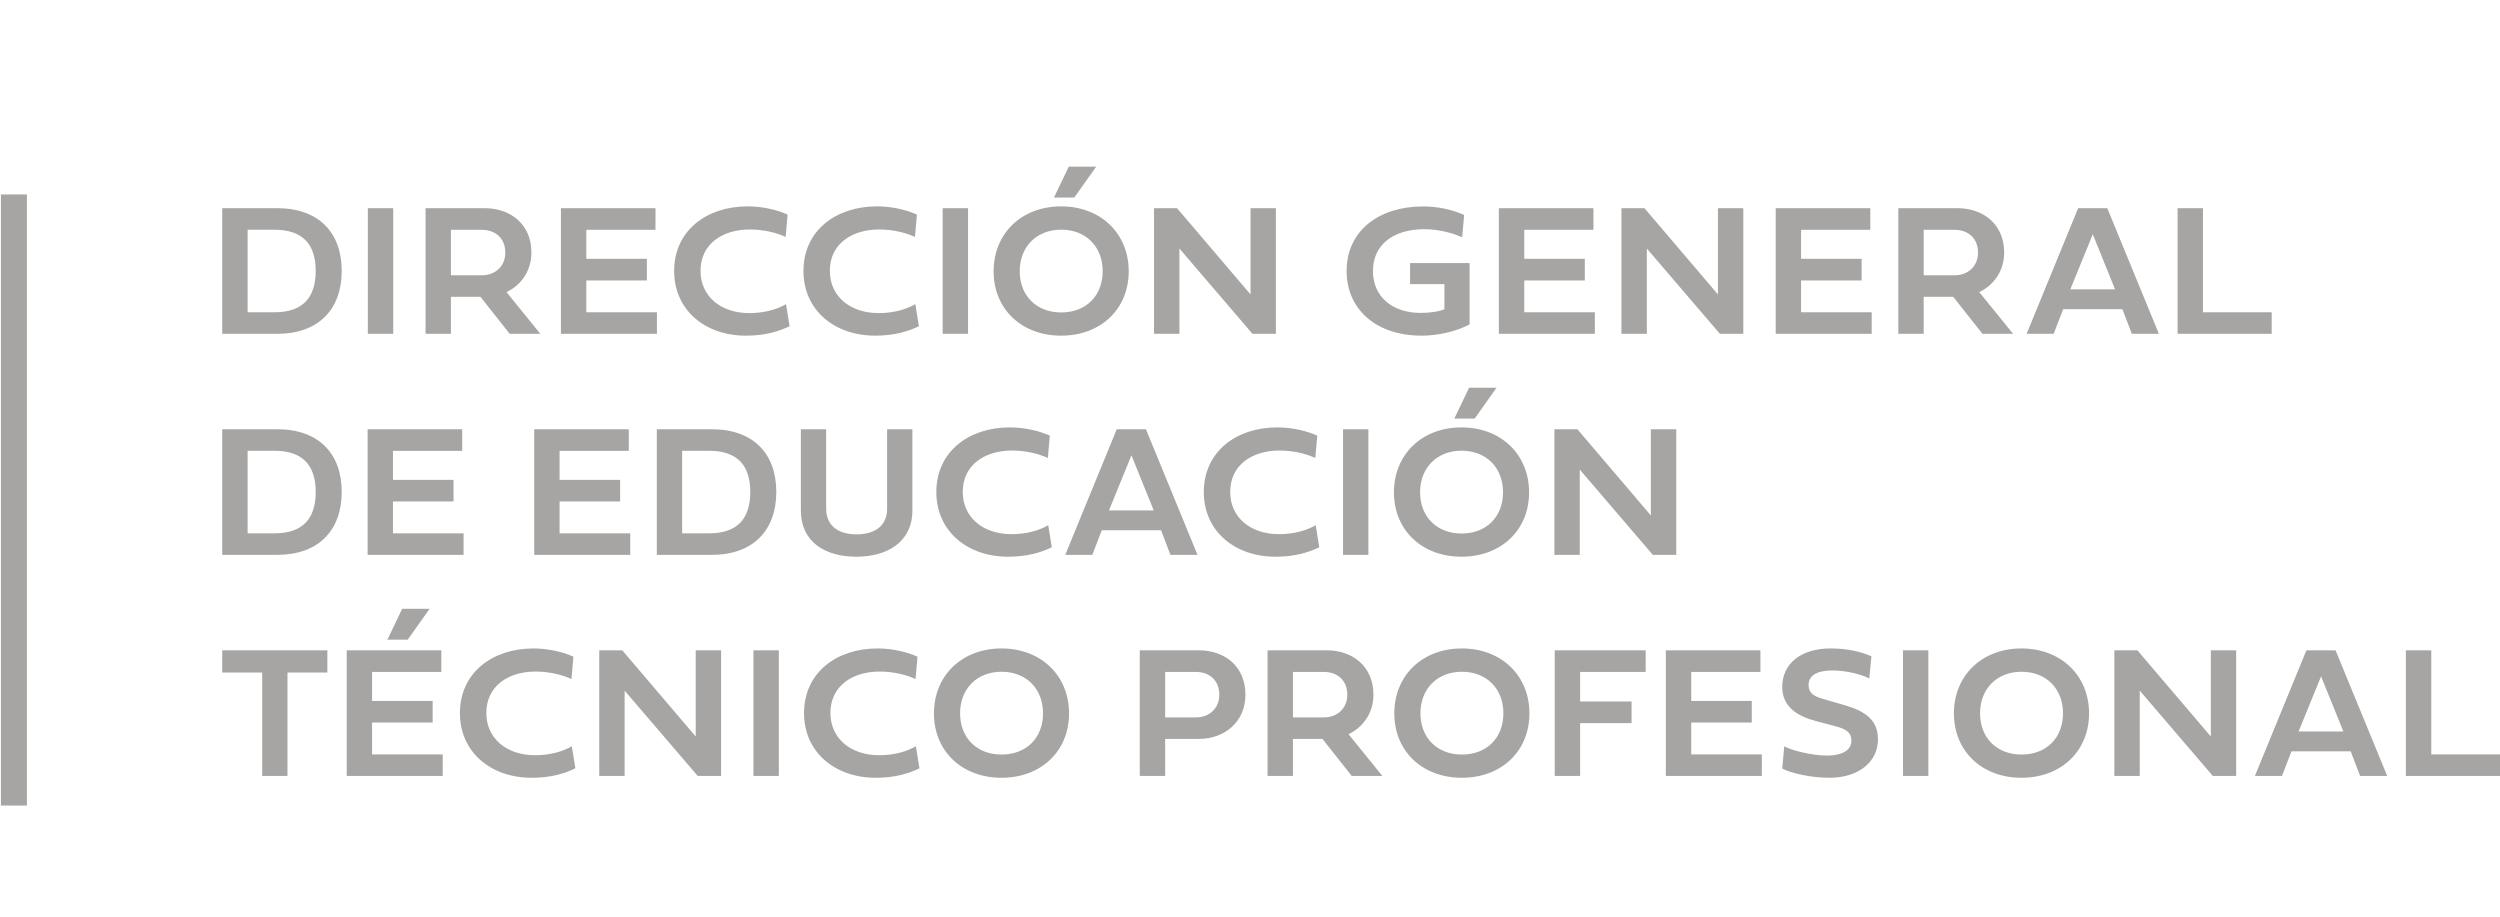
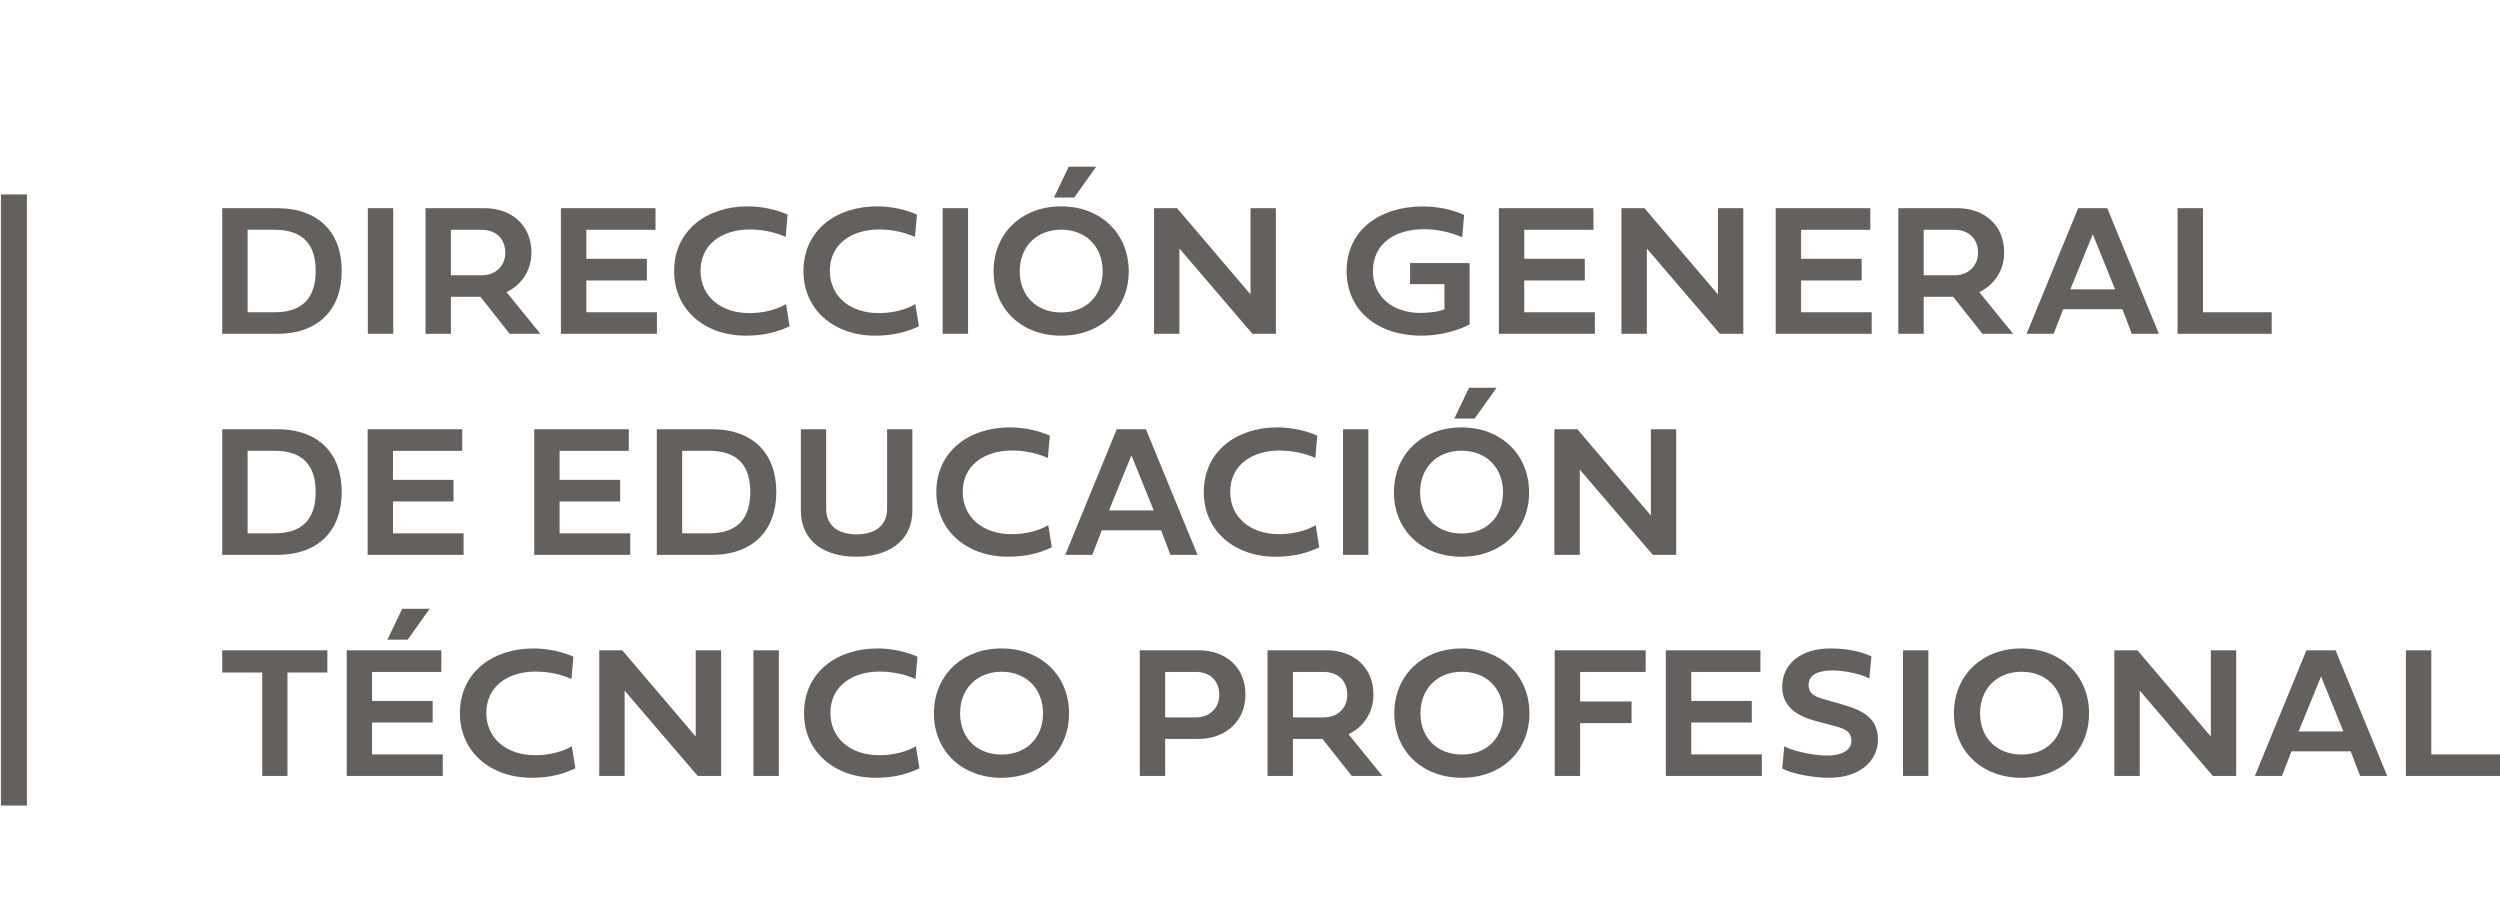
<svg xmlns="http://www.w3.org/2000/svg" width="90" height="33" viewBox="0 0 90 33">
-   <defs>
-     <filter id="cetp-a">
-       <feColorMatrix in="SourceGraphic" values="0 0 0 0 0.388 0 0 0 0 0.376 0 0 0 0 0.369 0 0 0 1 0" />
-     </filter>
-   </defs>
-   <g fill="none" fill-rule="evenodd" filter="url(#cetp-a)">
-     <g transform="translate(0 6)">
-       <polygon fill="#00A3DA" points=".033 23 .968 23 .968 1 .033 1" />
-       <path fill="#1A1919" d="M90,21.933 L90,21.158 L87.526,21.158 L87.526,17.411 L86.612,17.411 L86.612,21.933 L90,21.933 Z M84.964,21.933 L85.939,21.933 L84.08,17.411 L83.031,17.411 L81.176,21.933 L82.151,21.933 L82.493,21.047 L84.625,21.047 L84.964,21.933 Z M84.361,20.332 L82.75,20.332 L83.559,18.35 L84.361,20.332 Z M78.393,6.018 L81.781,6.018 L81.781,5.242 L79.307,5.242 L79.307,1.495 L78.393,1.495 L78.393,6.018 Z M76.746,6.018 L77.72,6.018 L75.862,1.495 L74.813,1.495 L72.958,6.018 L73.932,6.018 L74.274,5.132 L76.407,5.132 L76.746,6.018 Z M76.143,4.416 L74.532,4.416 L75.34,2.434 L76.143,4.416 Z M72.771,17.344 C71.356,17.344 70.341,18.313 70.341,19.682 C70.341,21.048 71.356,22 72.771,22 C74.193,22 75.206,21.048 75.206,19.682 C75.206,18.317 74.193,17.344 72.771,17.344 L72.771,17.344 Z M74.268,19.679 C74.268,20.565 73.669,21.164 72.775,21.164 C71.888,21.164 71.282,20.565 71.282,19.679 C71.282,18.799 71.888,18.183 72.775,18.183 C73.669,18.183 74.268,18.799 74.268,19.679 L74.268,19.679 Z M72.472,6.018 L71.253,4.516 C71.778,4.266 72.15,3.75 72.15,3.094 C72.15,2.074 71.399,1.495 70.471,1.495 L68.339,1.495 L68.339,6.018 L69.253,6.018 L69.253,4.685 L70.316,4.685 L71.369,6.018 L72.472,6.018 Z M71.209,3.097 C71.209,3.58 70.854,3.91 70.366,3.91 L69.253,3.91 L69.253,2.274 L70.366,2.274 C70.847,2.274 71.209,2.571 71.209,3.097 L71.209,3.097 Z M67.606,20.621 C67.606,19.929 67.172,19.609 66.414,19.389 L65.751,19.196 C65.436,19.103 65.11,19.036 65.11,18.659 C65.11,18.286 65.466,18.136 65.964,18.136 C66.458,18.136 67.054,18.286 67.294,18.427 L67.371,17.627 C67.006,17.468 66.542,17.344 65.899,17.344 C64.826,17.344 64.16,17.897 64.16,18.733 C64.16,19.485 64.775,19.799 65.361,19.955 L66.089,20.148 C66.479,20.252 66.651,20.378 66.651,20.665 C66.651,21.034 66.265,21.201 65.781,21.201 C65.208,21.201 64.461,21.004 64.234,20.865 L64.16,21.667 C64.478,21.84 65.212,22 65.862,22 C66.911,22 67.606,21.424 67.606,20.621 L67.606,20.621 Z M63.926,6.018 L67.381,6.018 L67.381,5.242 L64.839,5.242 L64.839,4.096 L67.019,4.096 L67.019,3.317 L64.839,3.317 L64.839,2.274 L67.331,2.274 L67.331,1.495 L63.926,1.495 L63.926,6.018 Z M59.97,21.933 L63.426,21.933 L63.426,21.158 L60.884,21.158 L60.884,20.011 L63.064,20.011 L63.064,19.233 L60.884,19.233 L60.884,18.19 L63.375,18.19 L63.375,17.411 L59.97,17.411 L59.97,21.933 Z M61.917,6.018 L62.759,6.018 L62.759,1.495 L61.846,1.495 L61.846,4.599 L59.201,1.495 L58.372,1.495 L58.372,6.018 L59.286,6.018 L59.286,2.947 L61.917,6.018 Z M53.959,6.018 L57.415,6.018 L57.415,5.242 L54.873,5.242 L54.873,4.096 L57.053,4.096 L57.053,3.317 L54.873,3.317 L54.873,2.274 L57.364,2.274 L57.364,1.495 L53.959,1.495 L53.959,6.018 Z M53.087,9.07 L53.876,7.958 L52.887,7.958 L52.355,9.07 L53.087,9.07 Z M51.183,6.084 C51.761,6.084 52.438,5.931 52.905,5.678 L52.905,3.47 L50.763,3.47 L50.763,4.229 L51.999,4.229 L51.999,5.132 C51.792,5.226 51.423,5.265 51.145,5.265 C50.116,5.265 49.426,4.672 49.426,3.757 C49.426,2.774 50.208,2.251 51.274,2.251 C51.904,2.251 52.435,2.451 52.638,2.54 L52.709,1.739 C52.259,1.535 51.744,1.432 51.223,1.432 C49.672,1.432 48.478,2.284 48.478,3.757 C48.478,5.116 49.517,6.084 51.183,6.084 L51.183,6.084 Z M48.349,13.975 L49.262,13.975 L49.262,9.453 L48.349,9.453 L48.349,13.975 Z M47.765,17.411 L45.632,17.411 L45.632,21.933 L46.546,21.933 L46.546,20.601 L47.609,20.601 L48.662,21.933 L49.765,21.933 L48.547,20.431 C49.071,20.182 49.444,19.666 49.444,19.009 C49.444,17.99 48.693,17.411 47.765,17.411 L47.765,17.411 Z M48.503,19.012 C48.503,19.496 48.148,19.826 47.66,19.826 L46.546,19.826 L46.546,18.19 L47.66,18.19 C48.141,18.19 48.503,18.486 48.503,19.012 L48.503,19.012 Z M44.287,11.708 C44.287,10.739 45.079,10.219 46.062,10.219 C46.586,10.219 47.057,10.349 47.351,10.488 L47.422,9.683 C47.063,9.52 46.535,9.386 45.98,9.386 C44.514,9.386 43.337,10.252 43.337,11.715 C43.337,13.117 44.447,14.042 45.919,14.042 C46.623,14.042 47.104,13.886 47.493,13.703 L47.365,12.907 C47.033,13.103 46.562,13.23 46.045,13.23 C45.019,13.23 44.287,12.627 44.287,11.708 L44.287,11.708 Z M45.089,6.018 L45.932,6.018 L45.932,1.495 L45.019,1.495 L45.019,4.599 L42.374,1.495 L41.545,1.495 L41.545,6.018 L42.459,6.018 L42.459,2.947 L45.089,6.018 Z M43.111,13.975 L41.253,9.453 L40.203,9.453 L38.349,13.975 L39.323,13.975 L39.665,13.089 L41.798,13.089 L42.136,13.975 L43.111,13.975 Z M41.534,12.374 L39.923,12.374 L40.732,10.392 L41.534,12.374 Z M40.634,3.767 C40.634,2.401 39.622,1.429 38.2,1.429 C36.785,1.429 35.77,2.397 35.77,3.767 C35.77,5.132 36.785,6.084 38.2,6.084 C39.622,6.084 40.634,5.132 40.634,3.767 L40.634,3.767 Z M39.696,3.763 C39.696,4.649 39.097,5.248 38.203,5.248 C37.317,5.248 36.71,4.649 36.71,3.763 C36.71,2.884 37.317,2.268 38.203,2.268 C39.097,2.268 39.696,2.884 39.696,3.763 L39.696,3.763 Z M38.674,1.112 L39.463,0 L38.475,0 L37.943,1.112 L38.674,1.112 Z M33.936,6.018 L34.85,6.018 L34.85,1.495 L33.936,1.495 L33.936,6.018 Z M33.708,11.715 C33.708,13.117 34.818,14.042 36.291,14.042 C36.995,14.042 37.475,13.886 37.865,13.703 L37.737,12.907 C37.405,13.103 36.934,13.23 36.416,13.23 C35.39,13.23 34.659,12.627 34.659,11.708 C34.659,10.739 35.451,10.219 36.433,10.219 C36.958,10.219 37.428,10.349 37.723,10.488 L37.794,9.683 C37.435,9.52 36.907,9.386 36.351,9.386 C34.886,9.386 33.708,10.252 33.708,11.715 L33.708,11.715 Z M33.622,19.682 C33.622,21.048 34.637,22 36.053,22 C37.474,22 38.486,21.048 38.486,19.682 C38.486,18.317 37.474,17.344 36.053,17.344 C34.637,17.344 33.622,18.313 33.622,19.682 L33.622,19.682 Z M34.563,19.679 C34.563,18.799 35.168,18.183 36.056,18.183 C36.949,18.183 37.549,18.799 37.549,19.679 C37.549,20.565 36.949,21.164 36.056,21.164 C35.168,21.164 34.563,20.565 34.563,19.679 L34.563,19.679 Z M31.527,22 C32.231,22 32.712,21.844 33.101,21.66 L32.972,20.865 C32.641,21.061 32.17,21.188 31.652,21.188 C30.626,21.188 29.895,20.585 29.895,19.666 C29.895,18.696 30.687,18.176 31.669,18.176 C32.194,18.176 32.664,18.307 32.959,18.446 L33.03,17.641 C32.671,17.478 32.143,17.344 31.588,17.344 C30.122,17.344 28.945,18.21 28.945,19.673 C28.945,21.075 30.054,22 31.527,22 L31.527,22 Z M29.874,3.75 C29.874,2.781 30.667,2.261 31.649,2.261 C32.173,2.261 32.644,2.391 32.938,2.531 L33.01,1.725 C32.651,1.562 32.122,1.429 31.568,1.429 C30.102,1.429 28.924,2.294 28.924,3.757 C28.924,5.159 30.034,6.084 31.507,6.084 C32.211,6.084 32.692,5.928 33.081,5.745 L32.952,4.949 C32.62,5.145 32.149,5.272 31.632,5.272 C30.606,5.272 29.874,4.669 29.874,3.75 L29.874,3.75 Z M29.742,9.453 L28.831,9.453 L28.831,12.37 C28.831,13.509 29.697,14.042 30.835,14.042 C31.888,14.042 32.846,13.55 32.846,12.37 L32.846,9.453 L31.936,9.453 L31.936,12.31 C31.936,12.93 31.495,13.237 30.835,13.237 C30.216,13.237 29.742,12.957 29.742,12.31 L29.742,9.453 Z M25.219,3.75 C25.219,2.781 26.011,2.261 26.993,2.261 C27.518,2.261 27.989,2.391 28.283,2.531 L28.354,1.725 C27.996,1.562 27.467,1.429 26.912,1.429 C25.447,1.429 24.269,2.294 24.269,3.757 C24.269,5.159 25.379,6.084 26.851,6.084 C27.555,6.084 28.036,5.928 28.425,5.745 L28.297,4.949 C27.965,5.145 27.494,5.272 26.976,5.272 C25.95,5.272 25.219,4.669 25.219,3.75 L25.219,3.75 Z M20.193,6.018 L23.649,6.018 L23.649,5.242 L21.107,5.242 L21.107,4.096 L23.287,4.096 L23.287,3.317 L21.107,3.317 L21.107,2.274 L23.598,2.274 L23.598,1.495 L20.193,1.495 L20.193,6.018 Z M19.453,6.018 L18.235,4.516 C18.759,4.266 19.131,3.75 19.131,3.094 C19.131,2.074 18.38,1.495 17.452,1.495 L15.32,1.495 L15.32,6.018 L16.233,6.018 L16.233,4.685 L17.296,4.685 L18.349,6.018 L19.453,6.018 Z M18.191,3.097 C18.191,3.58 17.835,3.91 17.347,3.91 L16.233,3.91 L16.233,2.274 L17.347,2.274 C17.828,2.274 18.191,2.571 18.191,3.097 L18.191,3.097 Z M13.242,6.018 L14.156,6.018 L14.156,1.495 L13.242,1.495 L13.242,6.018 Z M16.639,9.453 L13.234,9.453 L13.234,13.975 L16.689,13.975 L16.689,13.2 L14.147,13.2 L14.147,12.053 L16.327,12.053 L16.327,11.275 L14.147,11.275 L14.147,10.232 L16.639,10.232 L16.639,9.453 Z M13.947,17.027 L14.678,17.027 L15.467,15.916 L14.479,15.916 L13.947,17.027 Z M15.887,17.411 L12.482,17.411 L12.482,21.933 L15.938,21.933 L15.938,21.158 L13.395,21.158 L13.395,20.011 L15.575,20.011 L15.575,19.233 L13.395,19.233 L13.395,18.19 L15.887,18.19 L15.887,17.411 Z M12.302,11.711 C12.302,10.319 11.463,9.453 9.981,9.453 L8,9.453 L8,13.975 L9.981,13.975 C11.446,13.975 12.302,13.113 12.302,11.711 L12.302,11.711 Z M11.365,11.711 C11.365,12.65 10.921,13.2 9.882,13.2 L8.914,13.2 L8.914,10.228 L9.882,10.228 C10.911,10.228 11.365,10.765 11.365,11.711 L11.365,11.711 Z M12.302,3.753 C12.302,2.361 11.463,1.495 9.981,1.495 L8,1.495 L8,6.018 L9.981,6.018 C11.446,6.018 12.302,5.155 12.302,3.753 L12.302,3.753 Z M11.365,3.753 C11.365,4.692 10.921,5.242 9.882,5.242 L8.914,5.242 L8.914,2.271 L9.882,2.271 C10.911,2.271 11.365,2.807 11.365,3.753 L11.365,3.753 Z M11.785,17.411 L8,17.411 L8,18.21 L9.439,18.21 L9.439,21.933 L10.349,21.933 L10.349,18.21 L11.785,18.21 L11.785,17.411 Z M16.557,19.673 C16.557,21.075 17.667,22 19.14,22 C19.844,22 20.325,21.844 20.714,21.66 L20.585,20.865 C20.254,21.061 19.783,21.188 19.265,21.188 C18.239,21.188 17.508,20.585 17.508,19.666 C17.508,18.696 18.3,18.176 19.282,18.176 C19.806,18.176 20.277,18.307 20.572,18.446 L20.643,17.641 C20.284,17.478 19.756,17.344 19.201,17.344 C17.735,17.344 16.557,18.21 16.557,19.673 L16.557,19.673 Z M20.145,13.2 L20.145,12.053 L22.325,12.053 L22.325,11.275 L20.145,11.275 L20.145,10.232 L22.637,10.232 L22.637,9.453 L19.232,9.453 L19.232,13.975 L22.688,13.975 L22.688,13.2 L20.145,13.2 Z M22.402,17.411 L21.573,17.411 L21.573,21.933 L22.486,21.933 L22.486,18.863 L25.117,21.933 L25.96,21.933 L25.96,17.411 L25.046,17.411 L25.046,20.515 L22.402,17.411 Z M25.625,13.975 C27.091,13.975 27.947,13.113 27.947,11.711 C27.947,10.319 27.108,9.453 25.625,9.453 L23.645,9.453 L23.645,13.975 L25.625,13.975 Z M25.527,13.2 L24.558,13.2 L24.558,10.228 L25.527,10.228 C26.556,10.228 27.01,10.765 27.01,11.711 C27.01,12.65 26.567,13.2 25.527,13.2 L25.527,13.2 Z M27.124,21.933 L28.038,21.933 L28.038,17.411 L27.124,17.411 L27.124,21.933 Z M43.161,17.411 L41.032,17.411 L41.032,21.933 L41.946,21.933 L41.946,20.601 L43.161,20.601 C44.089,20.601 44.836,19.982 44.836,19.012 C44.836,17.987 44.089,17.411 43.161,17.411 L43.161,17.411 Z M43.056,18.19 C43.533,18.19 43.895,18.486 43.895,19.012 C43.895,19.496 43.54,19.826 43.056,19.826 L41.946,19.826 L41.946,18.19 L43.056,18.19 Z M50.182,11.725 C50.182,13.09 51.197,14.042 52.612,14.042 C54.035,14.042 55.047,13.09 55.047,11.725 C55.047,10.359 54.035,9.386 52.612,9.386 C51.197,9.386 50.182,10.355 50.182,11.725 L50.182,11.725 Z M51.123,11.721 C51.123,10.842 51.729,10.225 52.616,10.225 C53.51,10.225 54.109,10.842 54.109,11.721 C54.109,12.607 53.51,13.206 52.616,13.206 C51.729,13.206 51.123,12.607 51.123,11.721 L51.123,11.721 Z M50.195,19.682 C50.195,21.048 51.21,22 52.626,22 C54.048,22 55.059,21.048 55.059,19.682 C55.059,18.317 54.048,17.344 52.626,17.344 C51.21,17.344 50.195,18.313 50.195,19.682 L50.195,19.682 Z M51.136,19.679 C51.136,18.799 51.742,18.183 52.629,18.183 C53.522,18.183 54.122,18.799 54.122,19.679 C54.122,20.565 53.522,21.164 52.629,21.164 C51.742,21.164 51.136,20.565 51.136,19.679 L51.136,19.679 Z M56.787,9.453 L55.958,9.453 L55.958,13.975 L56.872,13.975 L56.872,10.905 L59.502,13.975 L60.344,13.975 L60.344,9.453 L59.431,9.453 L59.431,12.557 L56.787,9.453 Z M59.244,17.411 L55.97,17.411 L55.97,21.933 L56.884,21.933 L56.884,20.032 L58.736,20.032 L58.736,19.253 L56.884,19.253 L56.884,18.19 L59.244,18.19 L59.244,17.411 Z M68.508,21.933 L69.421,21.933 L69.421,17.411 L68.508,17.411 L68.508,21.933 Z M76.946,17.411 L76.117,17.411 L76.117,21.933 L77.031,21.933 L77.031,18.863 L79.661,21.933 L80.503,21.933 L80.503,17.411 L79.59,17.411 L79.59,20.515 L76.946,17.411 Z" />
-     </g>
+   <g fill="#63605E" fill-rule="evenodd" transform="translate(0 6)">
+     <polygon points=".033 23 .968 23 .968 1 .033 1" />
+     <path d="M90,21.933 L90,21.158 L87.526,21.158 L87.526,17.411 L86.612,17.411 L86.612,21.933 L90,21.933 Z M84.964,21.933 L85.939,21.933 L84.08,17.411 L83.031,17.411 L81.176,21.933 L82.151,21.933 L82.493,21.047 L84.625,21.047 L84.964,21.933 Z M84.361,20.332 L82.75,20.332 L83.559,18.35 L84.361,20.332 Z M78.393,6.018 L81.781,6.018 L81.781,5.242 L79.307,5.242 L79.307,1.495 L78.393,1.495 L78.393,6.018 Z M76.746,6.018 L77.72,6.018 L75.862,1.495 L74.813,1.495 L72.958,6.018 L73.932,6.018 L74.274,5.132 L76.407,5.132 L76.746,6.018 Z M76.143,4.416 L74.532,4.416 L75.34,2.434 L76.143,4.416 Z M72.771,17.344 C71.356,17.344 70.341,18.313 70.341,19.682 C70.341,21.048 71.356,22 72.771,22 C74.193,22 75.206,21.048 75.206,19.682 C75.206,18.317 74.193,17.344 72.771,17.344 L72.771,17.344 Z M74.268,19.679 C74.268,20.565 73.669,21.164 72.775,21.164 C71.888,21.164 71.282,20.565 71.282,19.679 C71.282,18.799 71.888,18.183 72.775,18.183 C73.669,18.183 74.268,18.799 74.268,19.679 L74.268,19.679 Z M72.472,6.018 L71.253,4.516 C71.778,4.266 72.15,3.75 72.15,3.094 C72.15,2.074 71.399,1.495 70.471,1.495 L68.339,1.495 L68.339,6.018 L69.253,6.018 L69.253,4.685 L70.316,4.685 L71.369,6.018 L72.472,6.018 Z M71.209,3.097 C71.209,3.58 70.854,3.91 70.366,3.91 L69.253,3.91 L69.253,2.274 L70.366,2.274 C70.847,2.274 71.209,2.571 71.209,3.097 L71.209,3.097 Z M67.606,20.621 C67.606,19.929 67.172,19.609 66.414,19.389 L65.751,19.196 C65.436,19.103 65.11,19.036 65.11,18.659 C65.11,18.286 65.466,18.136 65.964,18.136 C66.458,18.136 67.054,18.286 67.294,18.427 L67.371,17.627 C67.006,17.468 66.542,17.344 65.899,17.344 C64.826,17.344 64.16,17.897 64.16,18.733 C64.16,19.485 64.775,19.799 65.361,19.955 L66.089,20.148 C66.479,20.252 66.651,20.378 66.651,20.665 C66.651,21.034 66.265,21.201 65.781,21.201 C65.208,21.201 64.461,21.004 64.234,20.865 L64.16,21.667 C64.478,21.84 65.212,22 65.862,22 C66.911,22 67.606,21.424 67.606,20.621 L67.606,20.621 Z M63.926,6.018 L67.381,6.018 L67.381,5.242 L64.839,5.242 L64.839,4.096 L67.019,4.096 L67.019,3.317 L64.839,3.317 L64.839,2.274 L67.331,2.274 L67.331,1.495 L63.926,1.495 L63.926,6.018 Z M59.97,21.933 L63.426,21.933 L63.426,21.158 L60.884,21.158 L60.884,20.011 L63.064,20.011 L63.064,19.233 L60.884,19.233 L60.884,18.19 L63.375,18.19 L63.375,17.411 L59.97,17.411 L59.97,21.933 Z M61.917,6.018 L62.759,6.018 L62.759,1.495 L61.846,1.495 L61.846,4.599 L59.201,1.495 L58.372,1.495 L58.372,6.018 L59.286,6.018 L59.286,2.947 L61.917,6.018 Z M53.959,6.018 L57.415,6.018 L57.415,5.242 L54.873,5.242 L54.873,4.096 L57.053,4.096 L57.053,3.317 L54.873,3.317 L54.873,2.274 L57.364,2.274 L57.364,1.495 L53.959,1.495 L53.959,6.018 Z M53.087,9.07 L53.876,7.958 L52.887,7.958 L52.355,9.07 L53.087,9.07 Z M51.183,6.084 C51.761,6.084 52.438,5.931 52.905,5.678 L52.905,3.47 L50.763,3.47 L50.763,4.229 L51.999,4.229 L51.999,5.132 C51.792,5.226 51.423,5.265 51.145,5.265 C50.116,5.265 49.426,4.672 49.426,3.757 C49.426,2.774 50.208,2.251 51.274,2.251 C51.904,2.251 52.435,2.451 52.638,2.54 L52.709,1.739 C52.259,1.535 51.744,1.432 51.223,1.432 C49.672,1.432 48.478,2.284 48.478,3.757 C48.478,5.116 49.517,6.084 51.183,6.084 L51.183,6.084 Z M48.349,13.975 L49.262,13.975 L49.262,9.453 L48.349,9.453 L48.349,13.975 Z M47.765,17.411 L45.632,17.411 L45.632,21.933 L46.546,21.933 L46.546,20.601 L47.609,20.601 L48.662,21.933 L49.765,21.933 L48.547,20.431 C49.071,20.182 49.444,19.666 49.444,19.009 C49.444,17.99 48.693,17.411 47.765,17.411 L47.765,17.411 Z M48.503,19.012 C48.503,19.496 48.148,19.826 47.66,19.826 L46.546,19.826 L46.546,18.19 L47.66,18.19 C48.141,18.19 48.503,18.486 48.503,19.012 L48.503,19.012 Z M44.287,11.708 C44.287,10.739 45.079,10.219 46.062,10.219 C46.586,10.219 47.057,10.349 47.351,10.488 L47.422,9.683 C47.063,9.52 46.535,9.386 45.98,9.386 C44.514,9.386 43.337,10.252 43.337,11.715 C43.337,13.117 44.447,14.042 45.919,14.042 C46.623,14.042 47.104,13.886 47.493,13.703 L47.365,12.907 C47.033,13.103 46.562,13.23 46.045,13.23 C45.019,13.23 44.287,12.627 44.287,11.708 L44.287,11.708 Z M45.089,6.018 L45.932,6.018 L45.932,1.495 L45.019,1.495 L45.019,4.599 L42.374,1.495 L41.545,1.495 L41.545,6.018 L42.459,6.018 L42.459,2.947 L45.089,6.018 Z M43.111,13.975 L41.253,9.453 L40.203,9.453 L38.349,13.975 L39.323,13.975 L39.665,13.089 L41.798,13.089 L42.136,13.975 L43.111,13.975 Z M41.534,12.374 L39.923,12.374 L40.732,10.392 L41.534,12.374 Z M40.634,3.767 C40.634,2.401 39.622,1.429 38.2,1.429 C36.785,1.429 35.77,2.397 35.77,3.767 C35.77,5.132 36.785,6.084 38.2,6.084 C39.622,6.084 40.634,5.132 40.634,3.767 L40.634,3.767 Z M39.696,3.763 C39.696,4.649 39.097,5.248 38.203,5.248 C37.317,5.248 36.71,4.649 36.71,3.763 C36.71,2.884 37.317,2.268 38.203,2.268 C39.097,2.268 39.696,2.884 39.696,3.763 L39.696,3.763 Z M38.674,1.112 L39.463,0 L38.475,0 L37.943,1.112 L38.674,1.112 Z M33.936,6.018 L34.85,6.018 L34.85,1.495 L33.936,1.495 L33.936,6.018 Z M33.708,11.715 C33.708,13.117 34.818,14.042 36.291,14.042 C36.995,14.042 37.475,13.886 37.865,13.703 L37.737,12.907 C37.405,13.103 36.934,13.23 36.416,13.23 C35.39,13.23 34.659,12.627 34.659,11.708 C34.659,10.739 35.451,10.219 36.433,10.219 C36.958,10.219 37.428,10.349 37.723,10.488 L37.794,9.683 C37.435,9.52 36.907,9.386 36.351,9.386 C34.886,9.386 33.708,10.252 33.708,11.715 L33.708,11.715 Z M33.622,19.682 C33.622,21.048 34.637,22 36.053,22 C37.474,22 38.486,21.048 38.486,19.682 C38.486,18.317 37.474,17.344 36.053,17.344 C34.637,17.344 33.622,18.313 33.622,19.682 L33.622,19.682 Z M34.563,19.679 C34.563,18.799 35.168,18.183 36.056,18.183 C36.949,18.183 37.549,18.799 37.549,19.679 C37.549,20.565 36.949,21.164 36.056,21.164 C35.168,21.164 34.563,20.565 34.563,19.679 L34.563,19.679 Z M31.527,22 C32.231,22 32.712,21.844 33.101,21.66 L32.972,20.865 C32.641,21.061 32.17,21.188 31.652,21.188 C30.626,21.188 29.895,20.585 29.895,19.666 C29.895,18.696 30.687,18.176 31.669,18.176 C32.194,18.176 32.664,18.307 32.959,18.446 L33.03,17.641 C32.671,17.478 32.143,17.344 31.588,17.344 C30.122,17.344 28.945,18.21 28.945,19.673 C28.945,21.075 30.054,22 31.527,22 L31.527,22 Z M29.874,3.75 C29.874,2.781 30.667,2.261 31.649,2.261 C32.173,2.261 32.644,2.391 32.938,2.531 L33.01,1.725 C32.651,1.562 32.122,1.429 31.568,1.429 C30.102,1.429 28.924,2.294 28.924,3.757 C28.924,5.159 30.034,6.084 31.507,6.084 C32.211,6.084 32.692,5.928 33.081,5.745 L32.952,4.949 C32.62,5.145 32.149,5.272 31.632,5.272 C30.606,5.272 29.874,4.669 29.874,3.75 L29.874,3.75 Z M29.742,9.453 L28.831,9.453 L28.831,12.37 C28.831,13.509 29.697,14.042 30.835,14.042 C31.888,14.042 32.846,13.55 32.846,12.37 L32.846,9.453 L31.936,9.453 L31.936,12.31 C31.936,12.93 31.495,13.237 30.835,13.237 C30.216,13.237 29.742,12.957 29.742,12.31 L29.742,9.453 Z M25.219,3.75 C25.219,2.781 26.011,2.261 26.993,2.261 C27.518,2.261 27.989,2.391 28.283,2.531 L28.354,1.725 C27.996,1.562 27.467,1.429 26.912,1.429 C25.447,1.429 24.269,2.294 24.269,3.757 C24.269,5.159 25.379,6.084 26.851,6.084 C27.555,6.084 28.036,5.928 28.425,5.745 L28.297,4.949 C27.965,5.145 27.494,5.272 26.976,5.272 C25.95,5.272 25.219,4.669 25.219,3.75 L25.219,3.75 Z M20.193,6.018 L23.649,6.018 L23.649,5.242 L21.107,5.242 L21.107,4.096 L23.287,4.096 L23.287,3.317 L21.107,3.317 L21.107,2.274 L23.598,2.274 L23.598,1.495 L20.193,1.495 L20.193,6.018 Z M19.453,6.018 L18.235,4.516 C18.759,4.266 19.131,3.75 19.131,3.094 C19.131,2.074 18.38,1.495 17.452,1.495 L15.32,1.495 L15.32,6.018 L16.233,6.018 L16.233,4.685 L17.296,4.685 L18.349,6.018 L19.453,6.018 Z M18.191,3.097 C18.191,3.58 17.835,3.91 17.347,3.91 L16.233,3.91 L16.233,2.274 L17.347,2.274 C17.828,2.274 18.191,2.571 18.191,3.097 L18.191,3.097 Z M13.242,6.018 L14.156,6.018 L14.156,1.495 L13.242,1.495 L13.242,6.018 Z M16.639,9.453 L13.234,9.453 L13.234,13.975 L16.689,13.975 L16.689,13.2 L14.147,13.2 L14.147,12.053 L16.327,12.053 L16.327,11.275 L14.147,11.275 L14.147,10.232 L16.639,10.232 L16.639,9.453 Z M13.947,17.027 L14.678,17.027 L15.467,15.916 L14.479,15.916 L13.947,17.027 Z M15.887,17.411 L12.482,17.411 L12.482,21.933 L15.938,21.933 L15.938,21.158 L13.395,21.158 L13.395,20.011 L15.575,20.011 L15.575,19.233 L13.395,19.233 L13.395,18.19 L15.887,18.19 L15.887,17.411 Z M12.302,11.711 C12.302,10.319 11.463,9.453 9.981,9.453 L8,9.453 L8,13.975 L9.981,13.975 C11.446,13.975 12.302,13.113 12.302,11.711 L12.302,11.711 Z M11.365,11.711 C11.365,12.65 10.921,13.2 9.882,13.2 L8.914,13.2 L8.914,10.228 L9.882,10.228 C10.911,10.228 11.365,10.765 11.365,11.711 L11.365,11.711 Z M12.302,3.753 C12.302,2.361 11.463,1.495 9.981,1.495 L8,1.495 L8,6.018 L9.981,6.018 C11.446,6.018 12.302,5.155 12.302,3.753 L12.302,3.753 Z M11.365,3.753 C11.365,4.692 10.921,5.242 9.882,5.242 L8.914,5.242 L8.914,2.271 L9.882,2.271 C10.911,2.271 11.365,2.807 11.365,3.753 L11.365,3.753 Z M11.785,17.411 L8,17.411 L8,18.21 L9.439,18.21 L9.439,21.933 L10.349,21.933 L10.349,18.21 L11.785,18.21 L11.785,17.411 Z M16.557,19.673 C16.557,21.075 17.667,22 19.14,22 C19.844,22 20.325,21.844 20.714,21.66 L20.585,20.865 C20.254,21.061 19.783,21.188 19.265,21.188 C18.239,21.188 17.508,20.585 17.508,19.666 C17.508,18.696 18.3,18.176 19.282,18.176 C19.806,18.176 20.277,18.307 20.572,18.446 L20.643,17.641 C20.284,17.478 19.756,17.344 19.201,17.344 C17.735,17.344 16.557,18.21 16.557,19.673 L16.557,19.673 Z M20.145,13.2 L20.145,12.053 L22.325,12.053 L22.325,11.275 L20.145,11.275 L20.145,10.232 L22.637,10.232 L22.637,9.453 L19.232,9.453 L19.232,13.975 L22.688,13.975 L22.688,13.2 L20.145,13.2 Z M22.402,17.411 L21.573,17.411 L21.573,21.933 L22.486,21.933 L22.486,18.863 L25.117,21.933 L25.96,21.933 L25.96,17.411 L25.046,17.411 L25.046,20.515 L22.402,17.411 Z M25.625,13.975 C27.091,13.975 27.947,13.113 27.947,11.711 C27.947,10.319 27.108,9.453 25.625,9.453 L23.645,9.453 L23.645,13.975 L25.625,13.975 Z M25.527,13.2 L24.558,13.2 L24.558,10.228 L25.527,10.228 C26.556,10.228 27.01,10.765 27.01,11.711 C27.01,12.65 26.567,13.2 25.527,13.2 L25.527,13.2 Z M27.124,21.933 L28.038,21.933 L28.038,17.411 L27.124,17.411 L27.124,21.933 Z M43.161,17.411 L41.032,17.411 L41.032,21.933 L41.946,21.933 L41.946,20.601 L43.161,20.601 C44.089,20.601 44.836,19.982 44.836,19.012 C44.836,17.987 44.089,17.411 43.161,17.411 L43.161,17.411 Z M43.056,18.19 C43.533,18.19 43.895,18.486 43.895,19.012 C43.895,19.496 43.54,19.826 43.056,19.826 L41.946,19.826 L41.946,18.19 L43.056,18.19 Z M50.182,11.725 C50.182,13.09 51.197,14.042 52.612,14.042 C54.035,14.042 55.047,13.09 55.047,11.725 C55.047,10.359 54.035,9.386 52.612,9.386 C51.197,9.386 50.182,10.355 50.182,11.725 L50.182,11.725 Z M51.123,11.721 C51.123,10.842 51.729,10.225 52.616,10.225 C53.51,10.225 54.109,10.842 54.109,11.721 C54.109,12.607 53.51,13.206 52.616,13.206 C51.729,13.206 51.123,12.607 51.123,11.721 L51.123,11.721 Z M50.195,19.682 C50.195,21.048 51.21,22 52.626,22 C54.048,22 55.059,21.048 55.059,19.682 C55.059,18.317 54.048,17.344 52.626,17.344 C51.21,17.344 50.195,18.313 50.195,19.682 L50.195,19.682 Z M51.136,19.679 C51.136,18.799 51.742,18.183 52.629,18.183 C53.522,18.183 54.122,18.799 54.122,19.679 C54.122,20.565 53.522,21.164 52.629,21.164 C51.742,21.164 51.136,20.565 51.136,19.679 L51.136,19.679 Z M56.787,9.453 L55.958,9.453 L55.958,13.975 L56.872,13.975 L56.872,10.905 L59.502,13.975 L60.344,13.975 L60.344,9.453 L59.431,9.453 L59.431,12.557 L56.787,9.453 Z M59.244,17.411 L55.97,17.411 L55.97,21.933 L56.884,21.933 L56.884,20.032 L58.736,20.032 L58.736,19.253 L56.884,19.253 L56.884,18.19 L59.244,18.19 L59.244,17.411 Z M68.508,21.933 L69.421,21.933 L69.421,17.411 L68.508,17.411 L68.508,21.933 Z M76.946,17.411 L76.117,17.411 L76.117,21.933 L77.031,21.933 L77.031,18.863 L79.661,21.933 L80.503,21.933 L80.503,17.411 L79.59,17.411 L79.59,20.515 L76.946,17.411 Z" />
  </g>
</svg>
